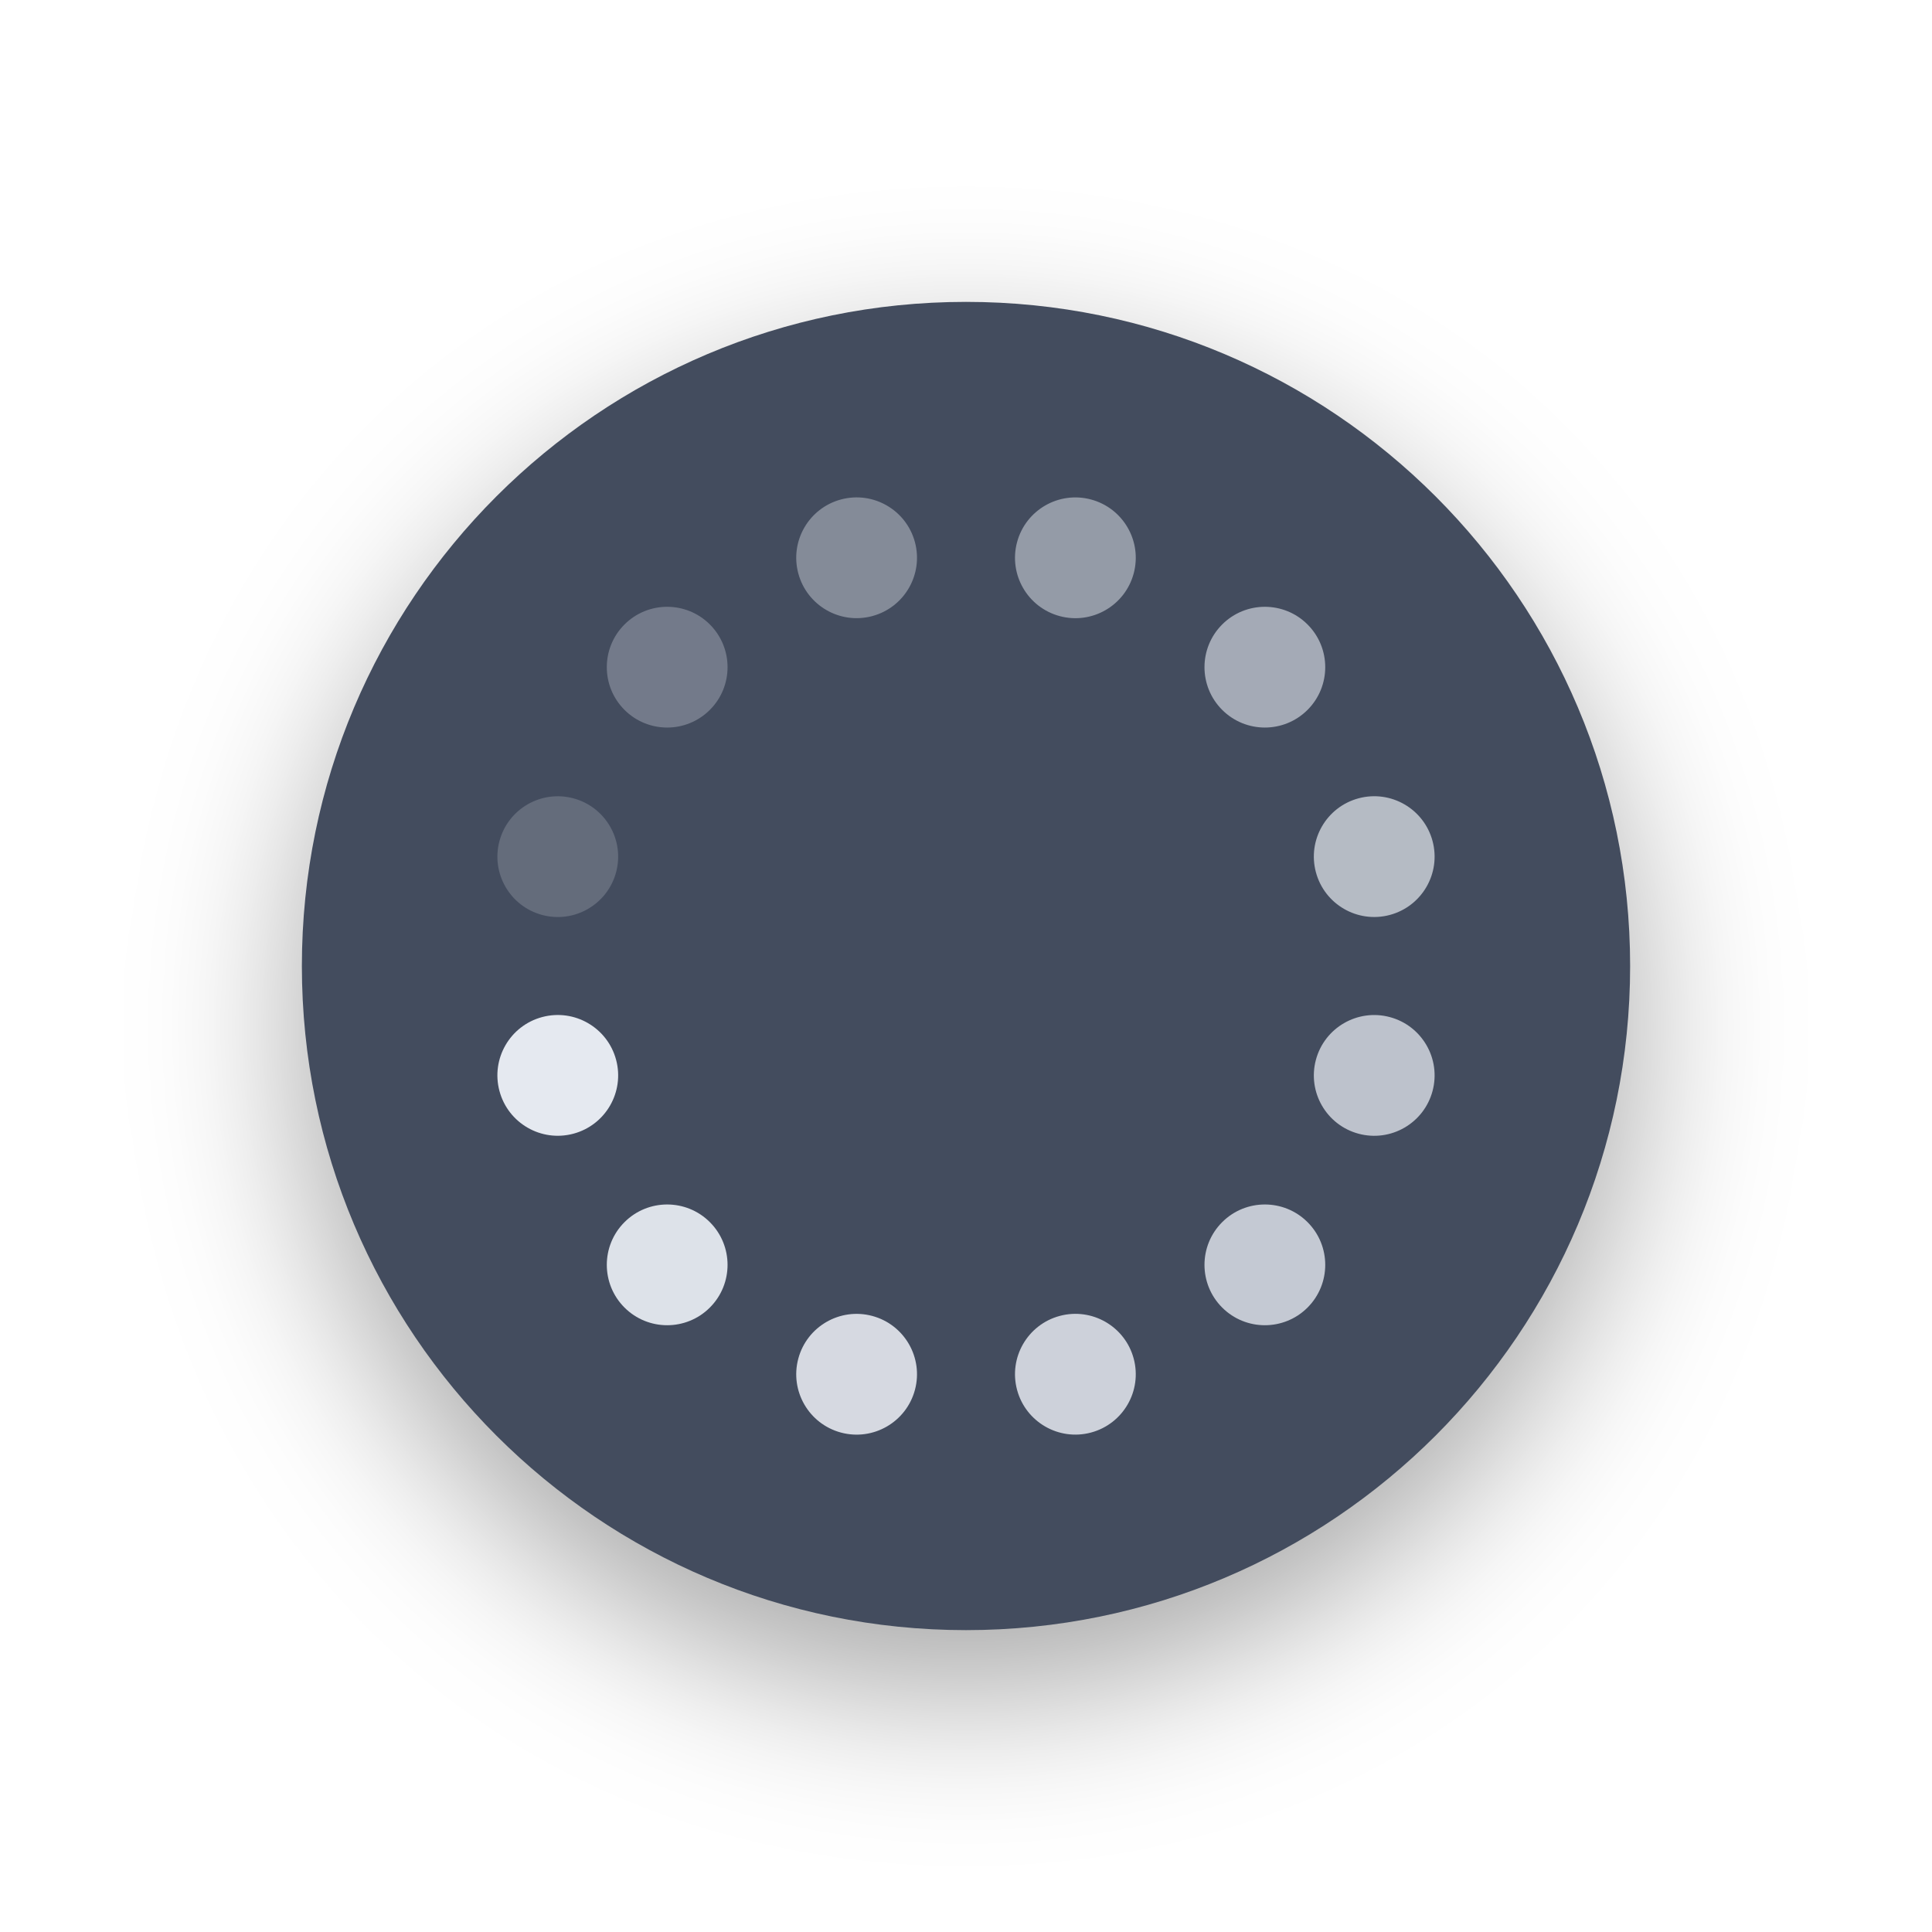
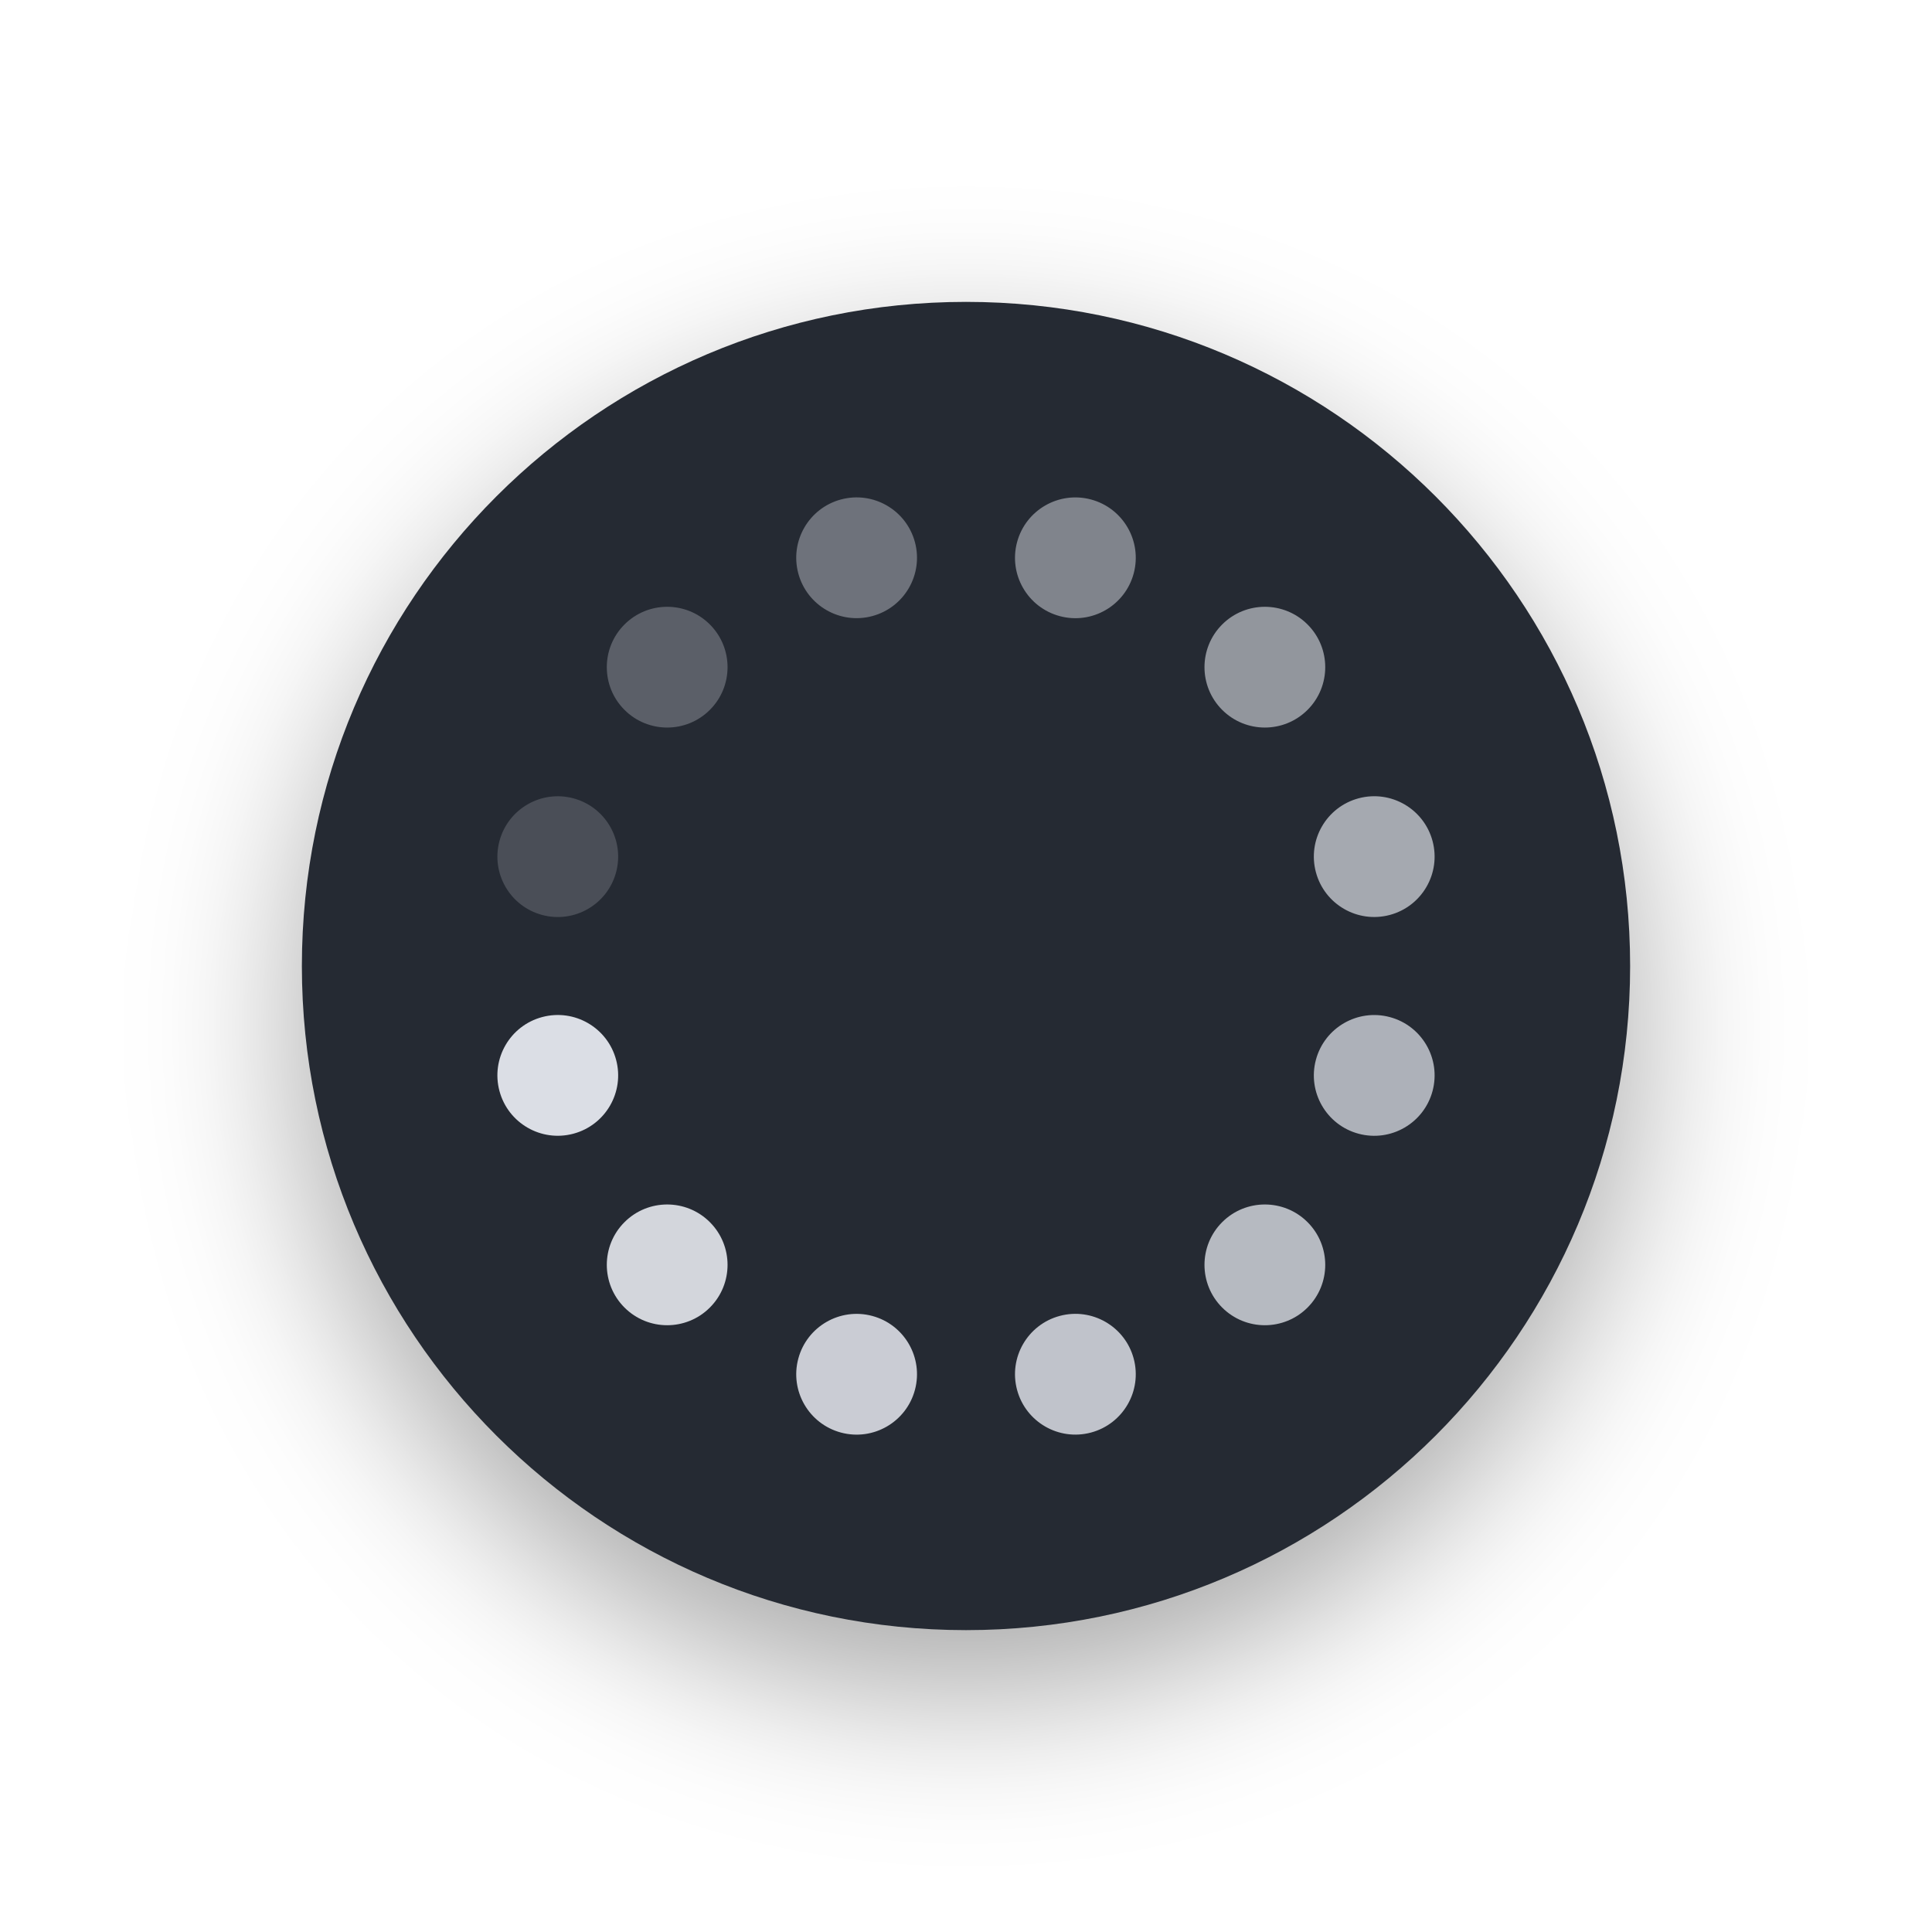
<svg xmlns="http://www.w3.org/2000/svg" width="32" height="32" viewBox="0 0 32 32" id="svg2" version="1.1">
  <defs id="defs4">
    <linearGradient gradientUnits="userSpaceOnUse" gradientTransform="matrix(1.028313,0,0,0.9836115,343.323,796.7172)" x1="17.871" y1="7.669" x2="17.871" y2="17.893" id="linearGradient-colour1">
      <stop stop-color="#FBB114" offset="0%" id="stop7" />
      <stop stop-color="#FF9508" offset="100%" id="stop9" />
    </linearGradient>
    <linearGradient gradientUnits="userSpaceOnUse" gradientTransform="matrix(0.944652,0,0,1.070723,343.323,796.7172)" x1="23.954" y1="8.61" x2="23.954" y2="19.256" id="linearGradient-colour2">
      <stop stop-color="#FF645D" offset="0%" id="stop12" />
      <stop stop-color="#FF4332" offset="100%" id="stop14" />
    </linearGradient>
    <linearGradient gradientUnits="userSpaceOnUse" gradientTransform="matrix(1.103708,0,0,0.9164209,343.323,796.7172)" x1="20.127" y1="19.205" x2="20.127" y2="29.033" id="linearGradient-colour3">
      <stop stop-color="#CA70E1" offset="0%" id="stop17" />
      <stop stop-color="#B452CB" offset="100%" id="stop19" />
    </linearGradient>
    <linearGradient gradientUnits="userSpaceOnUse" gradientTransform="matrix(1.028313,0,0,0.9836116,343.323,796.7172)" x1="16.36" y1="17.893" x2="16.36" y2="28.118" id="linearGradient-colour4">
      <stop stop-color="#14ADF6" offset="0%" id="stop22" />
      <stop stop-color="#1191F4" offset="100%" id="stop24" />
    </linearGradient>
    <linearGradient gradientUnits="userSpaceOnUse" gradientTransform="matrix(0.944652,0,0,1.070723,343.323,796.7172)" x1="13.308" y1="13.619" x2="13.308" y2="24.265" id="linearGradient-colour5">
      <stop stop-color="#52CF30" offset="0%" id="stop27" />
      <stop stop-color="#3BBD1C" offset="100%" id="stop29" />
    </linearGradient>
    <linearGradient gradientUnits="userSpaceOnUse" gradientTransform="matrix(1.103708,0,0,0.9164209,343.323,796.7172)" x1="11.766" y1="9.377" x2="11.766" y2="19.205" id="linearGradient-colour6">
      <stop stop-color="#FFD305" offset="0%" id="stop32" />
      <stop stop-color="#FDCF01" offset="100%" id="stop34" />
    </linearGradient>
    <filter style="color-interpolation-filters:sRGB" id="filter959" x="-0.147" width="1.294" y="-0.147" height="1.294">
      <feGaussianBlur stdDeviation="1.347" id="feGaussianBlur961" />
    </filter>
  </defs>
  <g id="layer1" transform="translate(0,-1020.362)">
    <path id="path921" d="m 16,1026.362 a 11,11 0 0 0 -11,11 11,11 0 0 0 11,11 11,11 0 0 0 11,-11 11,11 0 0 0 -11,-11 z m 0,4 a 7,7 0 0 1 7,7 7,7 0 0 1 -7,7 7,7 0 0 1 -7,-7 7,7 0 0 1 7,-7 z" style="opacity:0.35;fill:#000000;fill-opacity:1;stroke:none;stroke-width:2.444;stroke-linecap:round;stroke-linejoin:round;stroke-miterlimit:4;stroke-dasharray:none;stroke-opacity:1;paint-order:stroke fill markers;filter:url(#filter959)" />
-     <circle style="fill:#434c5e;fill-opacity:1;stroke:none;stroke-width:2.436;stroke-linecap:round;stroke-linejoin:round;stroke-miterlimit:4;stroke-dasharray:none;stroke-opacity:1;paint-order:stroke fill markers" id="path838" cx="16" cy="1036.362" r="11" />
+     <circle style="fill:#252a33;fill-opacity:1;stroke:none;stroke-width:2.436;stroke-linecap:round;stroke-linejoin:round;stroke-miterlimit:4;stroke-dasharray:none;stroke-opacity:1;paint-order:stroke fill markers" id="path838" cx="16" cy="1036.362" r="11" />
    <g id="g2044" transform="rotate(-105,15.99999,1036.362)">
-       <circle style="opacity:1;fill:#e5e9f0;fill-opacity:1;stroke:none;stroke-width:4;stroke-linecap:round;stroke-linejoin:round;paint-order:stroke fill markers" id="path968" cx="16" cy="1029.362" r="1" />
-       <circle style="opacity:0.7;fill:#e5e9f0;fill-opacity:1;stroke:none;stroke-width:4;stroke-linecap:round;stroke-linejoin:round;paint-order:stroke fill markers" id="circle1422" cx="16" cy="1043.362" r="1" />
-       <circle style="opacity:0.2;fill:#e5e9f0;fill-opacity:1;stroke:none;stroke-width:4;stroke-linecap:round;stroke-linejoin:round;paint-order:stroke fill markers" id="circle1424" cx="532.037" cy="882.516" r="1" transform="rotate(30)" />
-       <circle style="opacity:0.75;fill:#e5e9f0;fill-opacity:1;stroke:none;stroke-width:4;stroke-linecap:round;stroke-linejoin:round;paint-order:stroke fill markers" id="circle1426" cx="532.037" cy="896.516" r="1" transform="rotate(30)" />
-       <circle style="opacity:0.3;fill:#e5e9f0;fill-opacity:1;stroke:none;stroke-width:4;stroke-linecap:round;stroke-linejoin:round;paint-order:stroke fill markers" id="circle1428" cx="905.516" cy="497.325" r="1" transform="rotate(60)" />
-       <circle style="opacity:0.8;fill:#e5e9f0;fill-opacity:1;stroke:none;stroke-width:4;stroke-linecap:round;stroke-linejoin:round;paint-order:stroke fill markers" id="circle1430" cx="905.516" cy="511.325" r="1" transform="rotate(60)" />
-       <circle style="opacity:0.4;fill:#e5e9f0;fill-opacity:1;stroke:none;stroke-width:4;stroke-linecap:round;stroke-linejoin:round;paint-order:stroke fill markers" id="circle1432" cx="1036.362" cy="-23" r="1" transform="rotate(90)" />
-       <circle style="opacity:0.85;fill:#e5e9f0;fill-opacity:1;stroke:none;stroke-width:4;stroke-linecap:round;stroke-linejoin:round;paint-order:stroke fill markers" id="circle1434" cx="1036.362" cy="-9" r="1" transform="rotate(90)" />
-       <circle style="opacity:0.5;fill:#e5e9f0;fill-opacity:1;stroke:none;stroke-width:4;stroke-linecap:round;stroke-linejoin:round;paint-order:stroke fill markers" id="circle1436" cx="889.516" cy="-539.037" r="1" transform="rotate(120)" />
-       <circle style="opacity:0.9;fill:#e5e9f0;fill-opacity:1;stroke:none;stroke-width:4;stroke-linecap:round;stroke-linejoin:round;paint-order:stroke fill markers" id="circle1438" cx="889.516" cy="-525.037" r="1" transform="rotate(120)" />
-       <circle style="opacity:0.6;fill:#e5e9f0;fill-opacity:1;stroke:none;stroke-width:4;stroke-linecap:round;stroke-linejoin:round;paint-order:stroke fill markers" id="circle1440" cx="504.325" cy="-912.516" r="1" transform="rotate(150)" />
-       <circle style="opacity:0.95;fill:#e5e9f0;fill-opacity:1;stroke:none;stroke-width:4;stroke-linecap:round;stroke-linejoin:round;paint-order:stroke fill markers" id="circle1442" cx="504.325" cy="-898.516" r="1" transform="rotate(150)" />
+       <circle style="opacity:1;fill:#dbdee5;fill-opacity:1;stroke:none;stroke-width:4;stroke-linecap:round;stroke-linejoin:round;paint-order:stroke fill markers" id="path968" cx="16" cy="1029.362" r="1" />
+       <circle style="opacity:0.7;fill:#dbdee5;fill-opacity:1;stroke:none;stroke-width:4;stroke-linecap:round;stroke-linejoin:round;paint-order:stroke fill markers" id="circle1422" cx="16" cy="1043.362" r="1" />
+       <circle style="opacity:0.2;fill:#dbdee5;fill-opacity:1;stroke:none;stroke-width:4;stroke-linecap:round;stroke-linejoin:round;paint-order:stroke fill markers" id="circle1424" cx="532.037" cy="882.516" r="1" transform="rotate(30)" />
+       <circle style="opacity:0.75;fill:#dbdee5;fill-opacity:1;stroke:none;stroke-width:4;stroke-linecap:round;stroke-linejoin:round;paint-order:stroke fill markers" id="circle1426" cx="532.037" cy="896.516" r="1" transform="rotate(30)" />
+       <circle style="opacity:0.3;fill:#dbdee5;fill-opacity:1;stroke:none;stroke-width:4;stroke-linecap:round;stroke-linejoin:round;paint-order:stroke fill markers" id="circle1428" cx="905.516" cy="497.325" r="1" transform="rotate(60)" />
+       <circle style="opacity:0.8;fill:#dbdee5;fill-opacity:1;stroke:none;stroke-width:4;stroke-linecap:round;stroke-linejoin:round;paint-order:stroke fill markers" id="circle1430" cx="905.516" cy="511.325" r="1" transform="rotate(60)" />
+       <circle style="opacity:0.4;fill:#dbdee5;fill-opacity:1;stroke:none;stroke-width:4;stroke-linecap:round;stroke-linejoin:round;paint-order:stroke fill markers" id="circle1432" cx="1036.362" cy="-23" r="1" transform="rotate(90)" />
+       <circle style="opacity:0.85;fill:#dbdee5;fill-opacity:1;stroke:none;stroke-width:4;stroke-linecap:round;stroke-linejoin:round;paint-order:stroke fill markers" id="circle1434" cx="1036.362" cy="-9" r="1" transform="rotate(90)" />
+       <circle style="opacity:0.5;fill:#dbdee5;fill-opacity:1;stroke:none;stroke-width:4;stroke-linecap:round;stroke-linejoin:round;paint-order:stroke fill markers" id="circle1436" cx="889.516" cy="-539.037" r="1" transform="rotate(120)" />
+       <circle style="opacity:0.9;fill:#dbdee5;fill-opacity:1;stroke:none;stroke-width:4;stroke-linecap:round;stroke-linejoin:round;paint-order:stroke fill markers" id="circle1438" cx="889.516" cy="-525.037" r="1" transform="rotate(120)" />
+       <circle style="opacity:0.6;fill:#dbdee5;fill-opacity:1;stroke:none;stroke-width:4;stroke-linecap:round;stroke-linejoin:round;paint-order:stroke fill markers" id="circle1440" cx="504.325" cy="-912.516" r="1" transform="rotate(150)" />
+       <circle style="opacity:0.95;fill:#dbdee5;fill-opacity:1;stroke:none;stroke-width:4;stroke-linecap:round;stroke-linejoin:round;paint-order:stroke fill markers" id="circle1442" cx="504.325" cy="-898.516" r="1" transform="rotate(150)" />
    </g>
  </g>
</svg>
